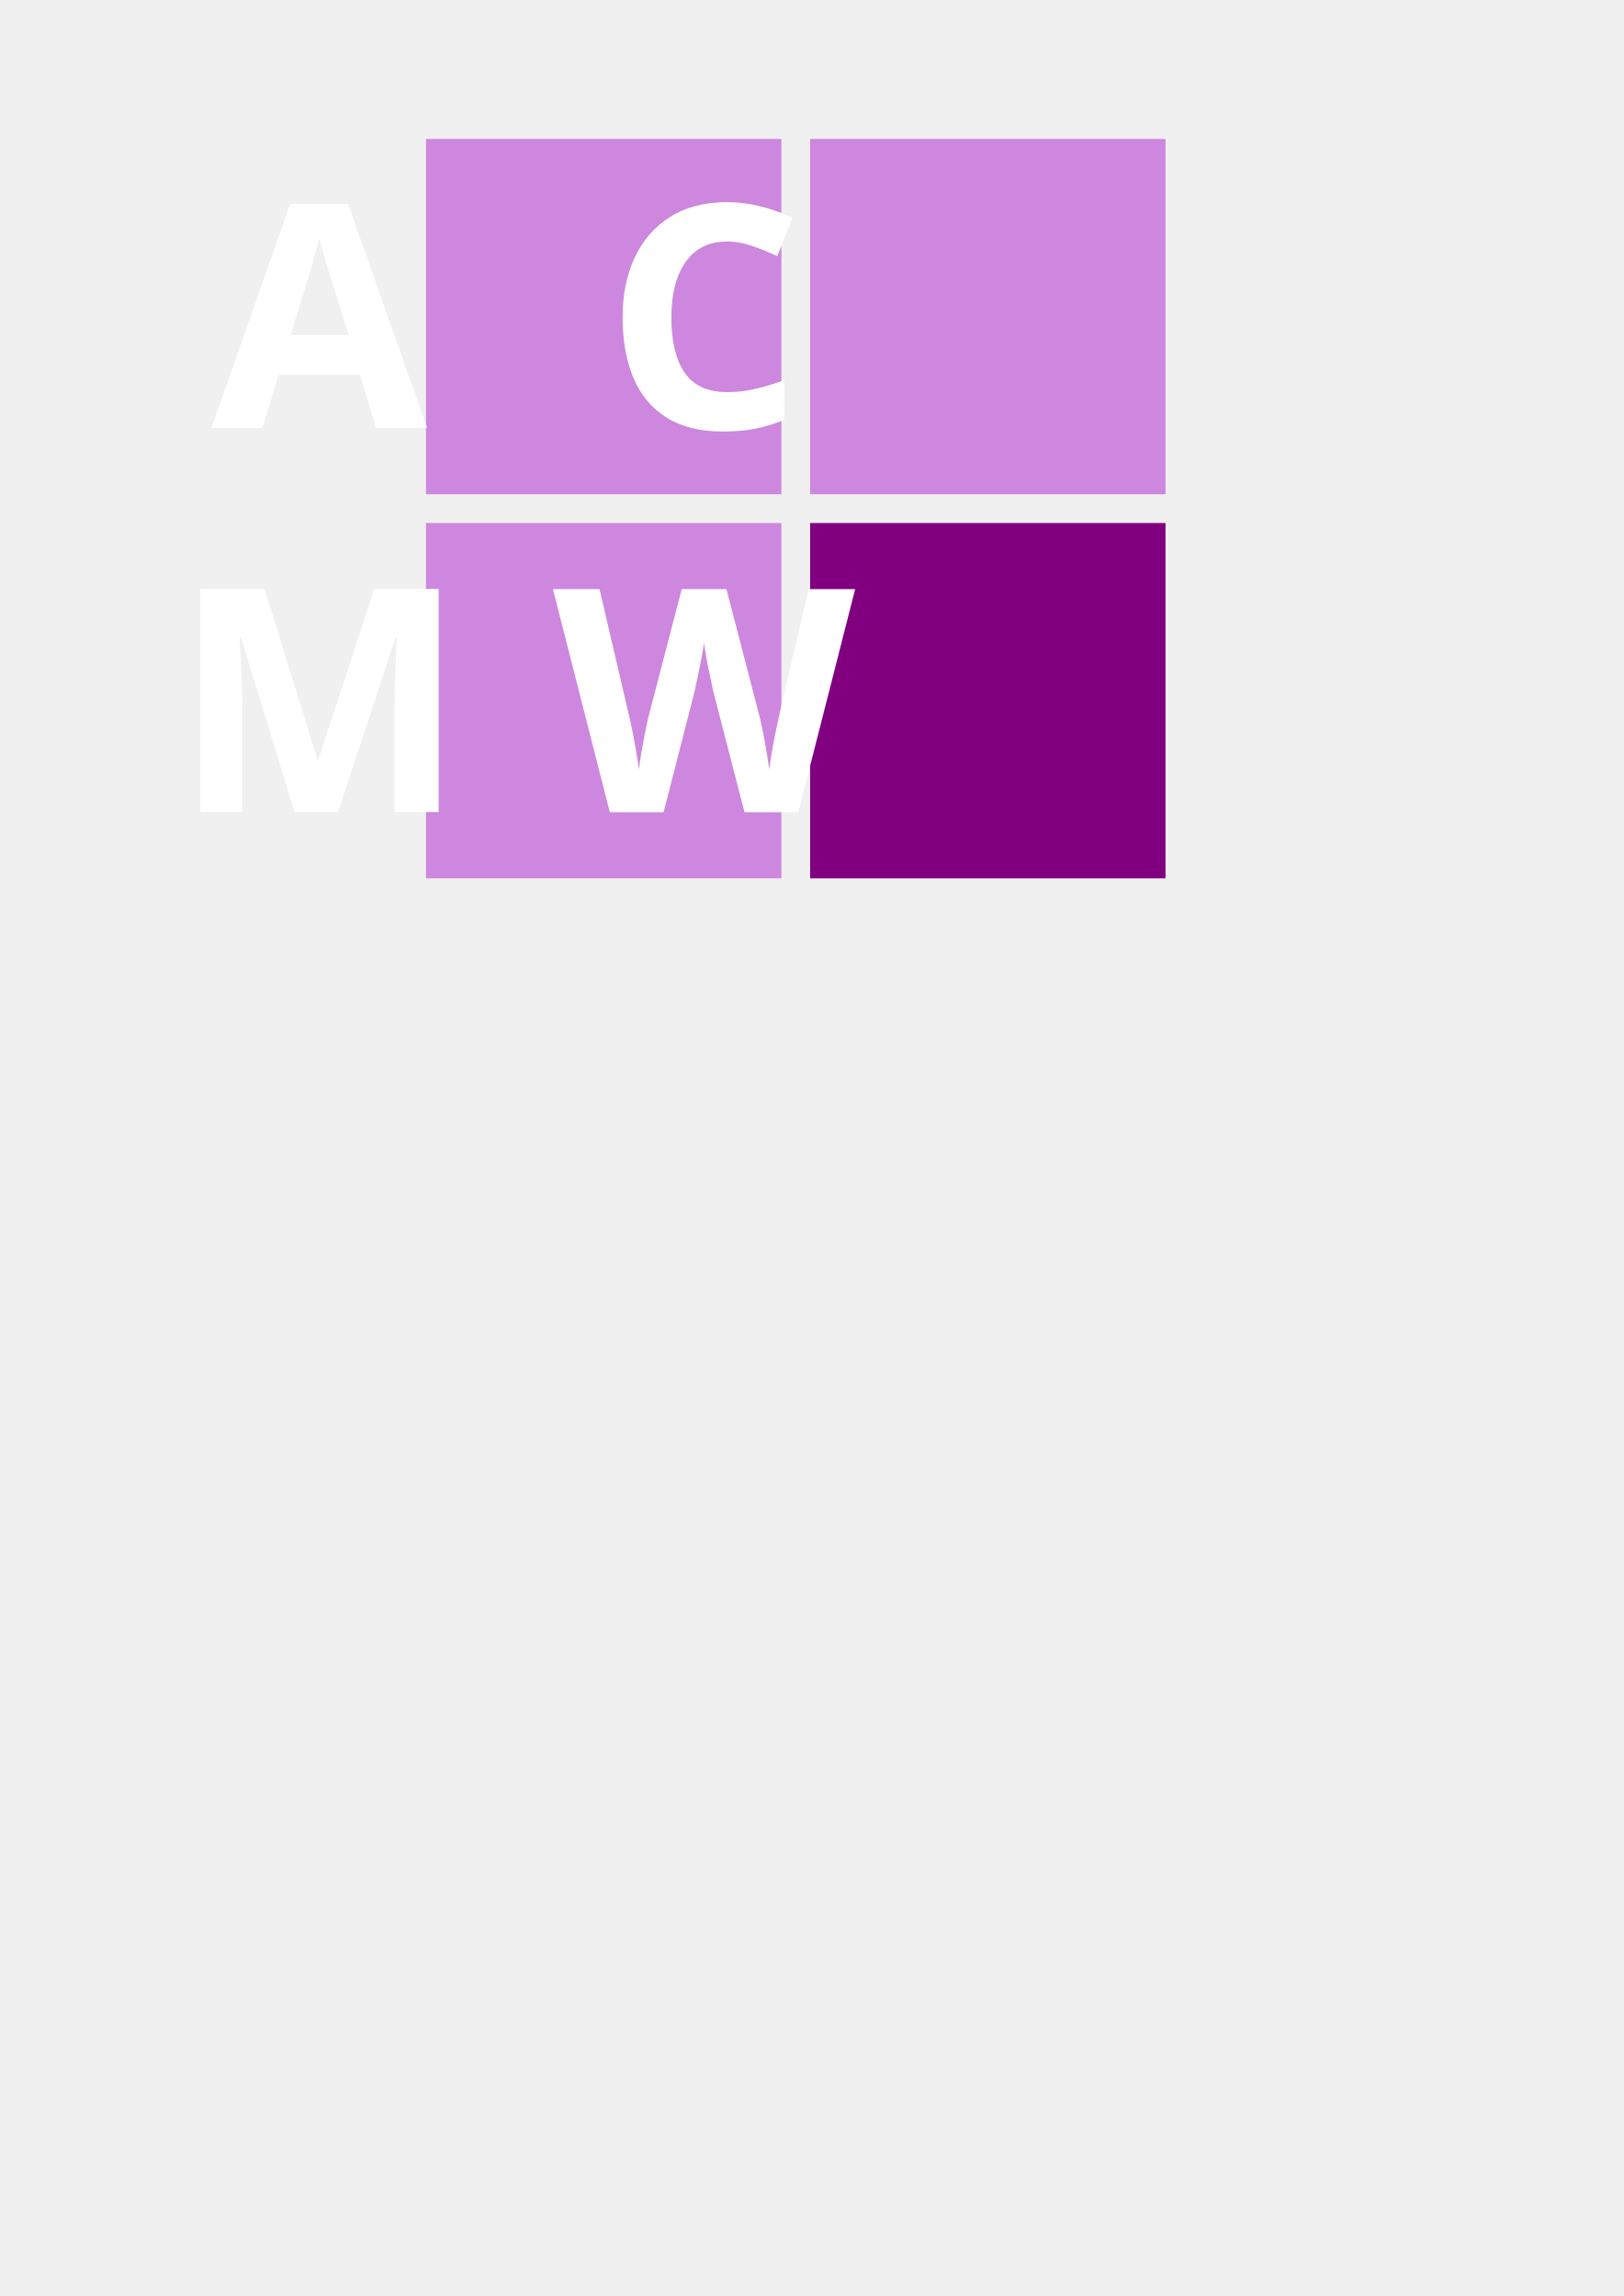
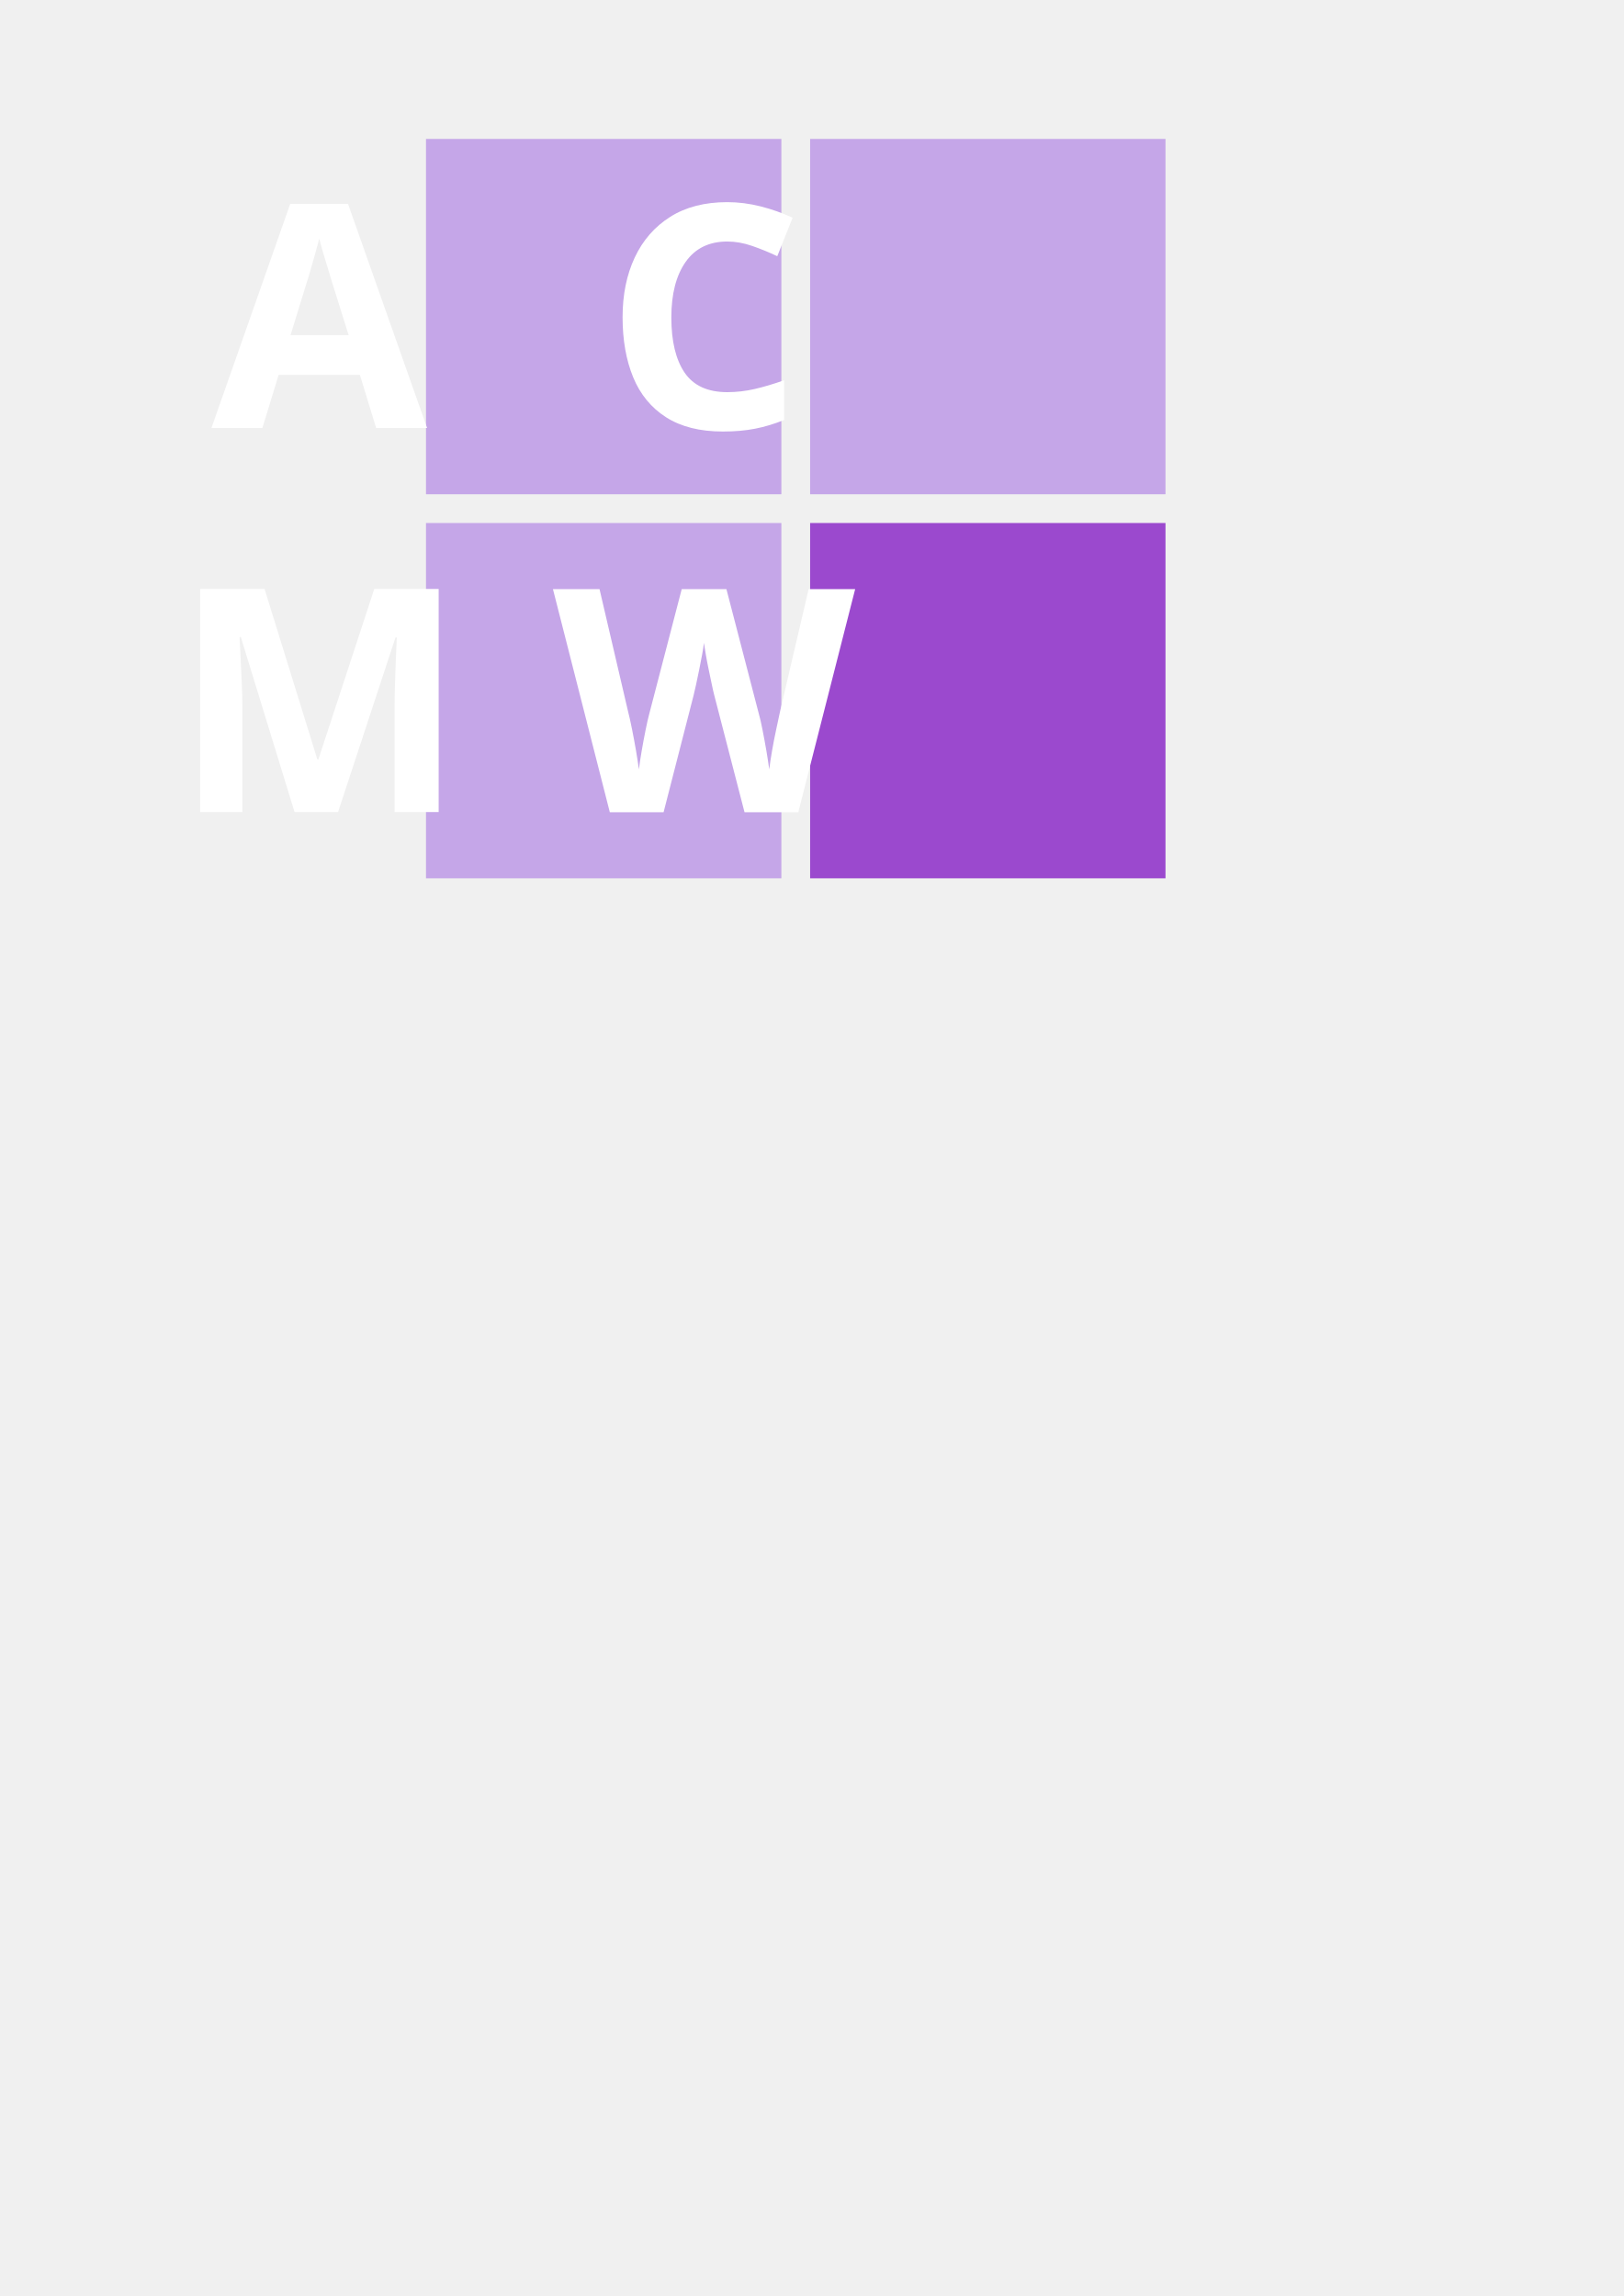
<svg xmlns="http://www.w3.org/2000/svg" width="210mm" height="297mm" viewBox="0 0 744.094 1052.362" id="svg6758" version="1.1">
  <defs id="defs6760" />
  <g id="layer1">
    <g id="g8502" transform="translate(-192.9391,34.34519)">
-       <rect y="29.336" x="564.194" height="162.857" width="162.857" id="rect7330-6-3-2" style="fill:#cd87de;fill-opacity:1;stroke:none;stroke-width:2.5;stroke-linecap:round;stroke-linejoin:round;stroke-miterlimit:4;stroke-dasharray:none;stroke-dashoffset:0" />
-       <rect y="29.336" x="388.157" height="162.857" width="162.857" id="rect7330-6-2-2" style="fill:#cd87de;fill-opacity:1;stroke:none;stroke-width:2.5;stroke-linecap:round;stroke-linejoin:round;stroke-miterlimit:4;stroke-dasharray:none;stroke-dashoffset:0" />
-       <rect y="205.373" x="388.157" height="162.857" width="162.857" id="rect7330-6-6-7" style="fill:#cd87de;fill-opacity:1;stroke:none;stroke-width:2.5;stroke-linecap:round;stroke-linejoin:round;stroke-miterlimit:4;stroke-dasharray:none;stroke-dashoffset:0" />
-       <rect y="205.373" x="564.194" height="162.857" width="162.857" id="rect7330-6-7" style="fill:#800080;fill-opacity:1;stroke:none;stroke-width:2.5;stroke-linecap:round;stroke-linejoin:round;stroke-miterlimit:4;stroke-dasharray:none;stroke-dashoffset:0" />
+       <rect y="29.336" x="564.194" height="162.857" width="162.857" id="rect7330-6-3-2" style="fill:#c5a6e8;fill-opacity:1;stroke:none;stroke-width:2.5;stroke-linecap:round;stroke-linejoin:round;stroke-miterlimit:4;stroke-dasharray:none;stroke-dashoffset:0" />
+       <rect y="29.336" x="388.157" height="162.857" width="162.857" id="rect7330-6-2-2" style="fill:#c5a6e8;fill-opacity:1;stroke:none;stroke-width:2.5;stroke-linecap:round;stroke-linejoin:round;stroke-miterlimit:4;stroke-dasharray:none;stroke-dashoffset:0" />
+       <rect y="205.373" x="388.157" height="162.857" width="162.857" id="rect7330-6-6-7" style="fill:#c5a6e8;fill-opacity:1;stroke:none;stroke-width:2.5;stroke-linecap:round;stroke-linejoin:round;stroke-miterlimit:4;stroke-dasharray:none;stroke-dashoffset:0" />
+       <rect y="205.373" x="564.194" height="162.857" width="162.857" id="rect7330-6-7" style="fill:#9b49ce;fill-opacity:1;stroke:none;stroke-width:2.5;stroke-linecap:round;stroke-linejoin:round;stroke-miterlimit:4;stroke-dasharray:none;stroke-dashoffset:0" />
      <text id="text7306-20" y="161.829" x="469.601" style="font-style:normal;font-variant:normal;font-weight:bold;font-stretch:normal;font-size:143.237px;line-height:125%;font-family:'Alte Haas Grotesk';-inkscape-font-specification:'Alte Haas Grotesk, Bold';text-align:center;letter-spacing:0px;word-spacing:0px;writing-mode:lr-tb;text-anchor:middle;fill:#ffffff;fill-opacity:1;stroke:none;stroke-width:1px;stroke-linecap:butt;stroke-linejoin:miter;stroke-opacity:1" xml:space="preserve">
        <tspan y="161.829" x="469.601" id="tspan7308-29">A</tspan>
      </text>
      <text id="text7310-1" y="162.008" x="645.908" style="font-style:normal;font-variant:normal;font-weight:bold;font-stretch:normal;font-size:143.237px;line-height:125%;font-family:'Alte Haas Grotesk';-inkscape-font-specification:'Alte Haas Grotesk, Bold';text-align:center;letter-spacing:0px;word-spacing:0px;writing-mode:lr-tb;text-anchor:middle;fill:#ffffff;fill-opacity:1;stroke:none;stroke-width:1px;stroke-linecap:butt;stroke-linejoin:miter;stroke-opacity:1" xml:space="preserve">
        <tspan y="162.008" x="645.908" id="tspan7312-67">C</tspan>
      </text>
      <text id="text7314-7" y="337.866" x="469.672" style="font-style:normal;font-variant:normal;font-weight:bold;font-stretch:normal;font-size:143.237px;line-height:125%;font-family:'Alte Haas Grotesk';-inkscape-font-specification:'Alte Haas Grotesk, Bold';text-align:center;letter-spacing:0px;word-spacing:0px;writing-mode:lr-tb;text-anchor:middle;fill:#ffffff;fill-opacity:1;stroke:none;stroke-width:1px;stroke-linecap:butt;stroke-linejoin:miter;stroke-opacity:1" xml:space="preserve">
        <tspan id="tspan7318-7" y="337.866" x="469.672">M</tspan>
      </text>
      <text id="text7322-3" y="337.938" x="645.937" style="font-style:normal;font-variant:normal;font-weight:bold;font-stretch:normal;font-size:143.237px;line-height:125%;font-family:'Alte Haas Grotesk';-inkscape-font-specification:'Alte Haas Grotesk, Bold';text-align:center;letter-spacing:0px;word-spacing:0px;writing-mode:lr-tb;text-anchor:middle;fill:#ffffff;fill-opacity:1;stroke:none;stroke-width:1px;stroke-linecap:butt;stroke-linejoin:miter;stroke-opacity:1" xml:space="preserve">
        <tspan y="337.938" x="645.937" id="tspan7324-6">W</tspan>
      </text>
      <rect y="29.836" x="388.657" height="337.894" width="337.894" id="rect7412-98" style="fill:none;fill-opacity:1;stroke:none;stroke-width:1;stroke-linecap:round;stroke-linejoin:miter;stroke-miterlimit:4;stroke-dasharray:none;stroke-dashoffset:0" />
    </g>
  </g>
</svg>
